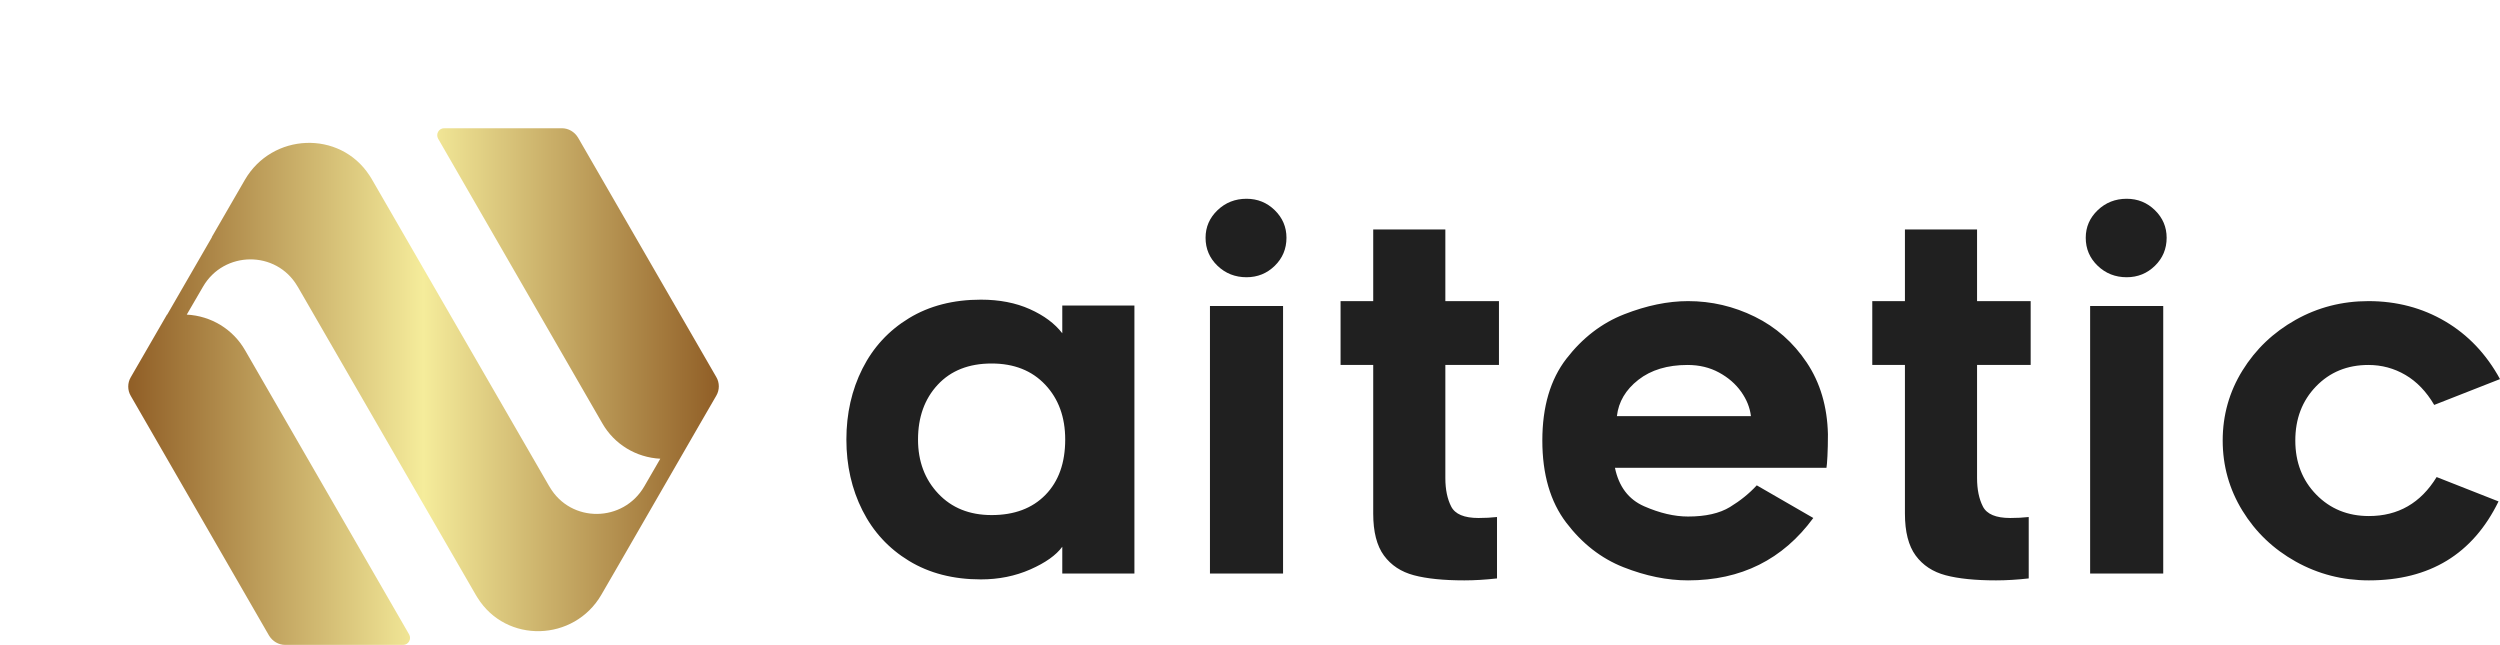
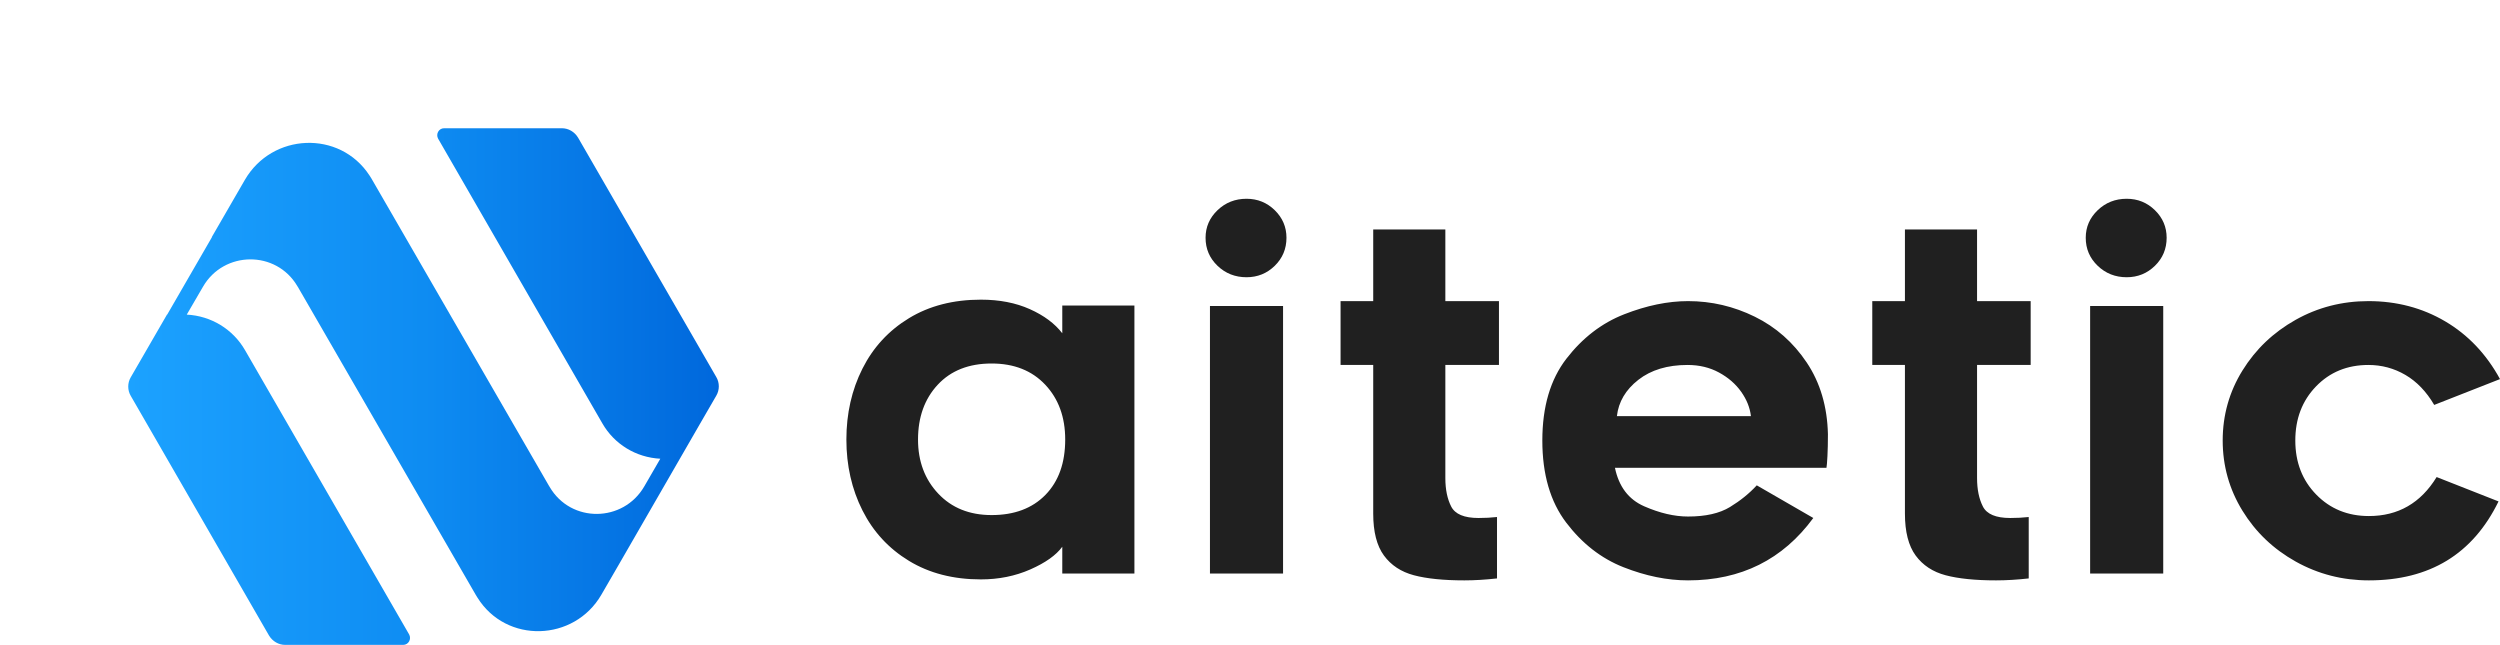
- <svg xmlns="http://www.w3.org/2000/svg" id="nlwhE58XAS" viewBox="0 0 389.895 100.576" height="100.576" width="389.895" style="width: 389.895px; height: 100.576px; position: absolute; top: 50%; left: 50%; transform: translate(-50%, -50%) scale(0.50629); z-index: 0; cursor: pointer; overflow: visible;">
+ <svg xmlns="http://www.w3.org/2000/svg" id="nlwhE58XAS" viewBox="0 0 389.895 100.576" height="100.576" width="389.895" style="width: 389.895px; height: 100.576px; position: absolute; top: 0; left: 0; transform: translate(0, 0); z-index: 0; cursor: pointer; overflow: visible;">
  <defs id="SvgjsDefs1986">
    <linearGradient id="SvgjsLinearGradient1991">
-       <stop id="SvgjsStop1992" stop-color="#905e26" offset="0">
+       <stop id="SvgjsStop1992" stop-color="#1CA2FF" offset="0">

</stop>
-       <stop id="SvgjsStop1993" stop-color="#f5ec9b" offset="0.5">
+       <stop id="SvgjsStop1993" stop-color="#0e8CF2" offset="0.5">
</stop>
-       <stop id="SvgjsStop1994" stop-color="#905e26" offset="1">
+       <stop id="SvgjsStop1994" stop-color="#0068DC" offset="1">
</stop>
    </linearGradient>
  </defs>
  <g id="SvgjsG1987" featurekey="v37d4h-0" transform="matrix(0.3247717,0,0,0.3247717,17.33687,11.71832)" fill="url(#SvgjsLinearGradient1991)">
    <g>
      <path d="M64.3,132.1l78.8,136.5c1.2,2.2-0.3,5-2.9,5H83.6c-3.2,0-6.1-1.7-7.8-4.5L9.4,154c-1.6-2.7-1.6-6.2,0-8.9L26.8,115h0.1   l21.5-37.2h-0.1l15.9-27.5c13.1-22.6,45.5-24,59.8-2.2c0.3,0.5,0.6,0.9,0.9,1.4l85.5,148c0.1,0.1,0.2,0.2,0.2,0.3   c10.2,17.4,35.3,17.1,45.4-0.3l7.7-13.3c-11.6-0.6-22.1-6.9-27.9-17.1L157,30.5c-1.2-2.2,0.3-5,2.9-5h56.5c3.2,0,6.1,1.7,7.8,4.5   l66.4,115c1.6,2.7,1.6,6.2,0,8.9l-7.7,13.3L243.8,235l-8.4,14.5c-13.1,22.6-45.7,23.6-59.5,1.4c-0.2-0.4-0.6-0.9-0.8-1.3l-85.5-148   c-0.1-0.1-0.2-0.2-0.2-0.3c-10.2-17.3-35.3-17-45.3,0.3L36.3,115C48,115.6,58.5,122,64.3,132.1z">
</path>
    </g>
  </g>
  <g id="SvgjsG1988" featurekey="UxBHKT-0" transform="matrix(3.800394,0,0,3.800394,128.7317,13.44218)" fill="#202020">
    <path d="M9.72 18.9 q-0.38 0.52 -1.31 0.93 t-2.03 0.41 q-1.7 0 -2.95 -0.76 t-1.91 -2.07 t-0.66 -2.91 t0.66 -2.91 t1.91 -2.07 t2.95 -0.76 q1.14 0 2.01 0.39 t1.33 0.99 l0 -1.14 l2.96 0 l0 11 l-2.96 0 l0 -1.1 z M9.02 12.25 q-0.82 -0.87 -2.2 -0.87 q-1.4 0 -2.21 0.87 t-0.81 2.25 q0 1.34 0.83 2.22 t2.19 0.88 q1.4 0 2.21 -0.83 t0.81 -2.27 q0 -1.38 -0.82 -2.25 z M18.44 7.37 q-0.48 0.47 -1.16 0.47 q-0.7 0 -1.19 -0.47 t-0.49 -1.15 q0 -0.66 0.49 -1.13 t1.19 -0.47 q0.68 0 1.16 0.47 t0.48 1.13 q0 0.68 -0.48 1.15 z M15.78 9.02 l3 0 l0 10.98 l-3 0 l0 -10.98 z M25.44 16.08 q0 0.7 0.24 1.17 t1.12 0.47 q0.4 0 0.76 -0.04 l0 2.52 q-0.72 0.08 -1.34 0.08 q-1.28 0 -2.07 -0.21 t-1.23 -0.81 t-0.44 -1.72 l0 -6.1 l-1.34 0 l0 -2.62 l1.34 0 l0 -2.94 l2.96 0 l0 2.94 l2.2 0 l0 2.62 l-2.2 0 l0 4.64 z M32.75 19.74 q-1.37 -0.54 -2.35 -1.83 t-0.98 -3.37 t0.99 -3.36 t2.37 -1.82 t2.62 -0.54 q1.44 0 2.74 0.64 t2.13 1.88 t0.87 2.94 q0 0.52 -0.02 0.9 t-0.04 0.48 l-8.68 0 q0.24 1.16 1.2 1.58 t1.8 0.42 q1.08 0 1.72 -0.39 t1.1 -0.89 l2.32 1.34 q-1.88 2.56 -5.14 2.56 q-1.28 0 -2.65 -0.54 z M33.36 12.05 q-0.78 0.61 -0.88 1.49 l5.5 0 q-0.06 -0.52 -0.4 -1 t-0.91 -0.79 t-1.29 -0.31 q-1.24 0 -2.02 0.61 z M47.26 16.08 q0 0.7 0.24 1.17 t1.12 0.47 q0.4 0 0.76 -0.04 l0 2.52 q-0.72 0.08 -1.34 0.08 q-1.28 0 -2.07 -0.21 t-1.23 -0.81 t-0.44 -1.72 l0 -6.1 l-1.34 0 l0 -2.62 l1.34 0 l0 -2.94 l2.96 0 l0 2.94 l2.2 0 l0 2.62 l-2.2 0 l0 4.64 z M54.56 7.37 q-0.48 0.47 -1.16 0.47 q-0.7 0 -1.19 -0.47 t-0.49 -1.15 q0 -0.66 0.49 -1.13 t1.19 -0.47 q0.68 0 1.16 0.47 t0.48 1.13 q0 0.68 -0.48 1.15 z M51.9 9.02 l3 0 l0 10.98 l-3 0 l0 -10.98 z M60.34 19.51 q-1.38 -0.77 -2.19 -2.09 t-0.81 -2.88 t0.81 -2.87 t2.18 -2.08 t2.99 -0.77 q1.74 0 3.15 0.83 t2.25 2.37 l-2.7 1.06 q-0.48 -0.82 -1.18 -1.23 t-1.52 -0.41 q-1.3 0 -2.15 0.88 t-0.85 2.22 t0.86 2.22 t2.16 0.88 q1.8 0 2.78 -1.6 l2.54 1 q-1.58 3.24 -5.32 3.24 q-1.62 0 -3 -0.77 z">
</path>
  </g>
</svg>
